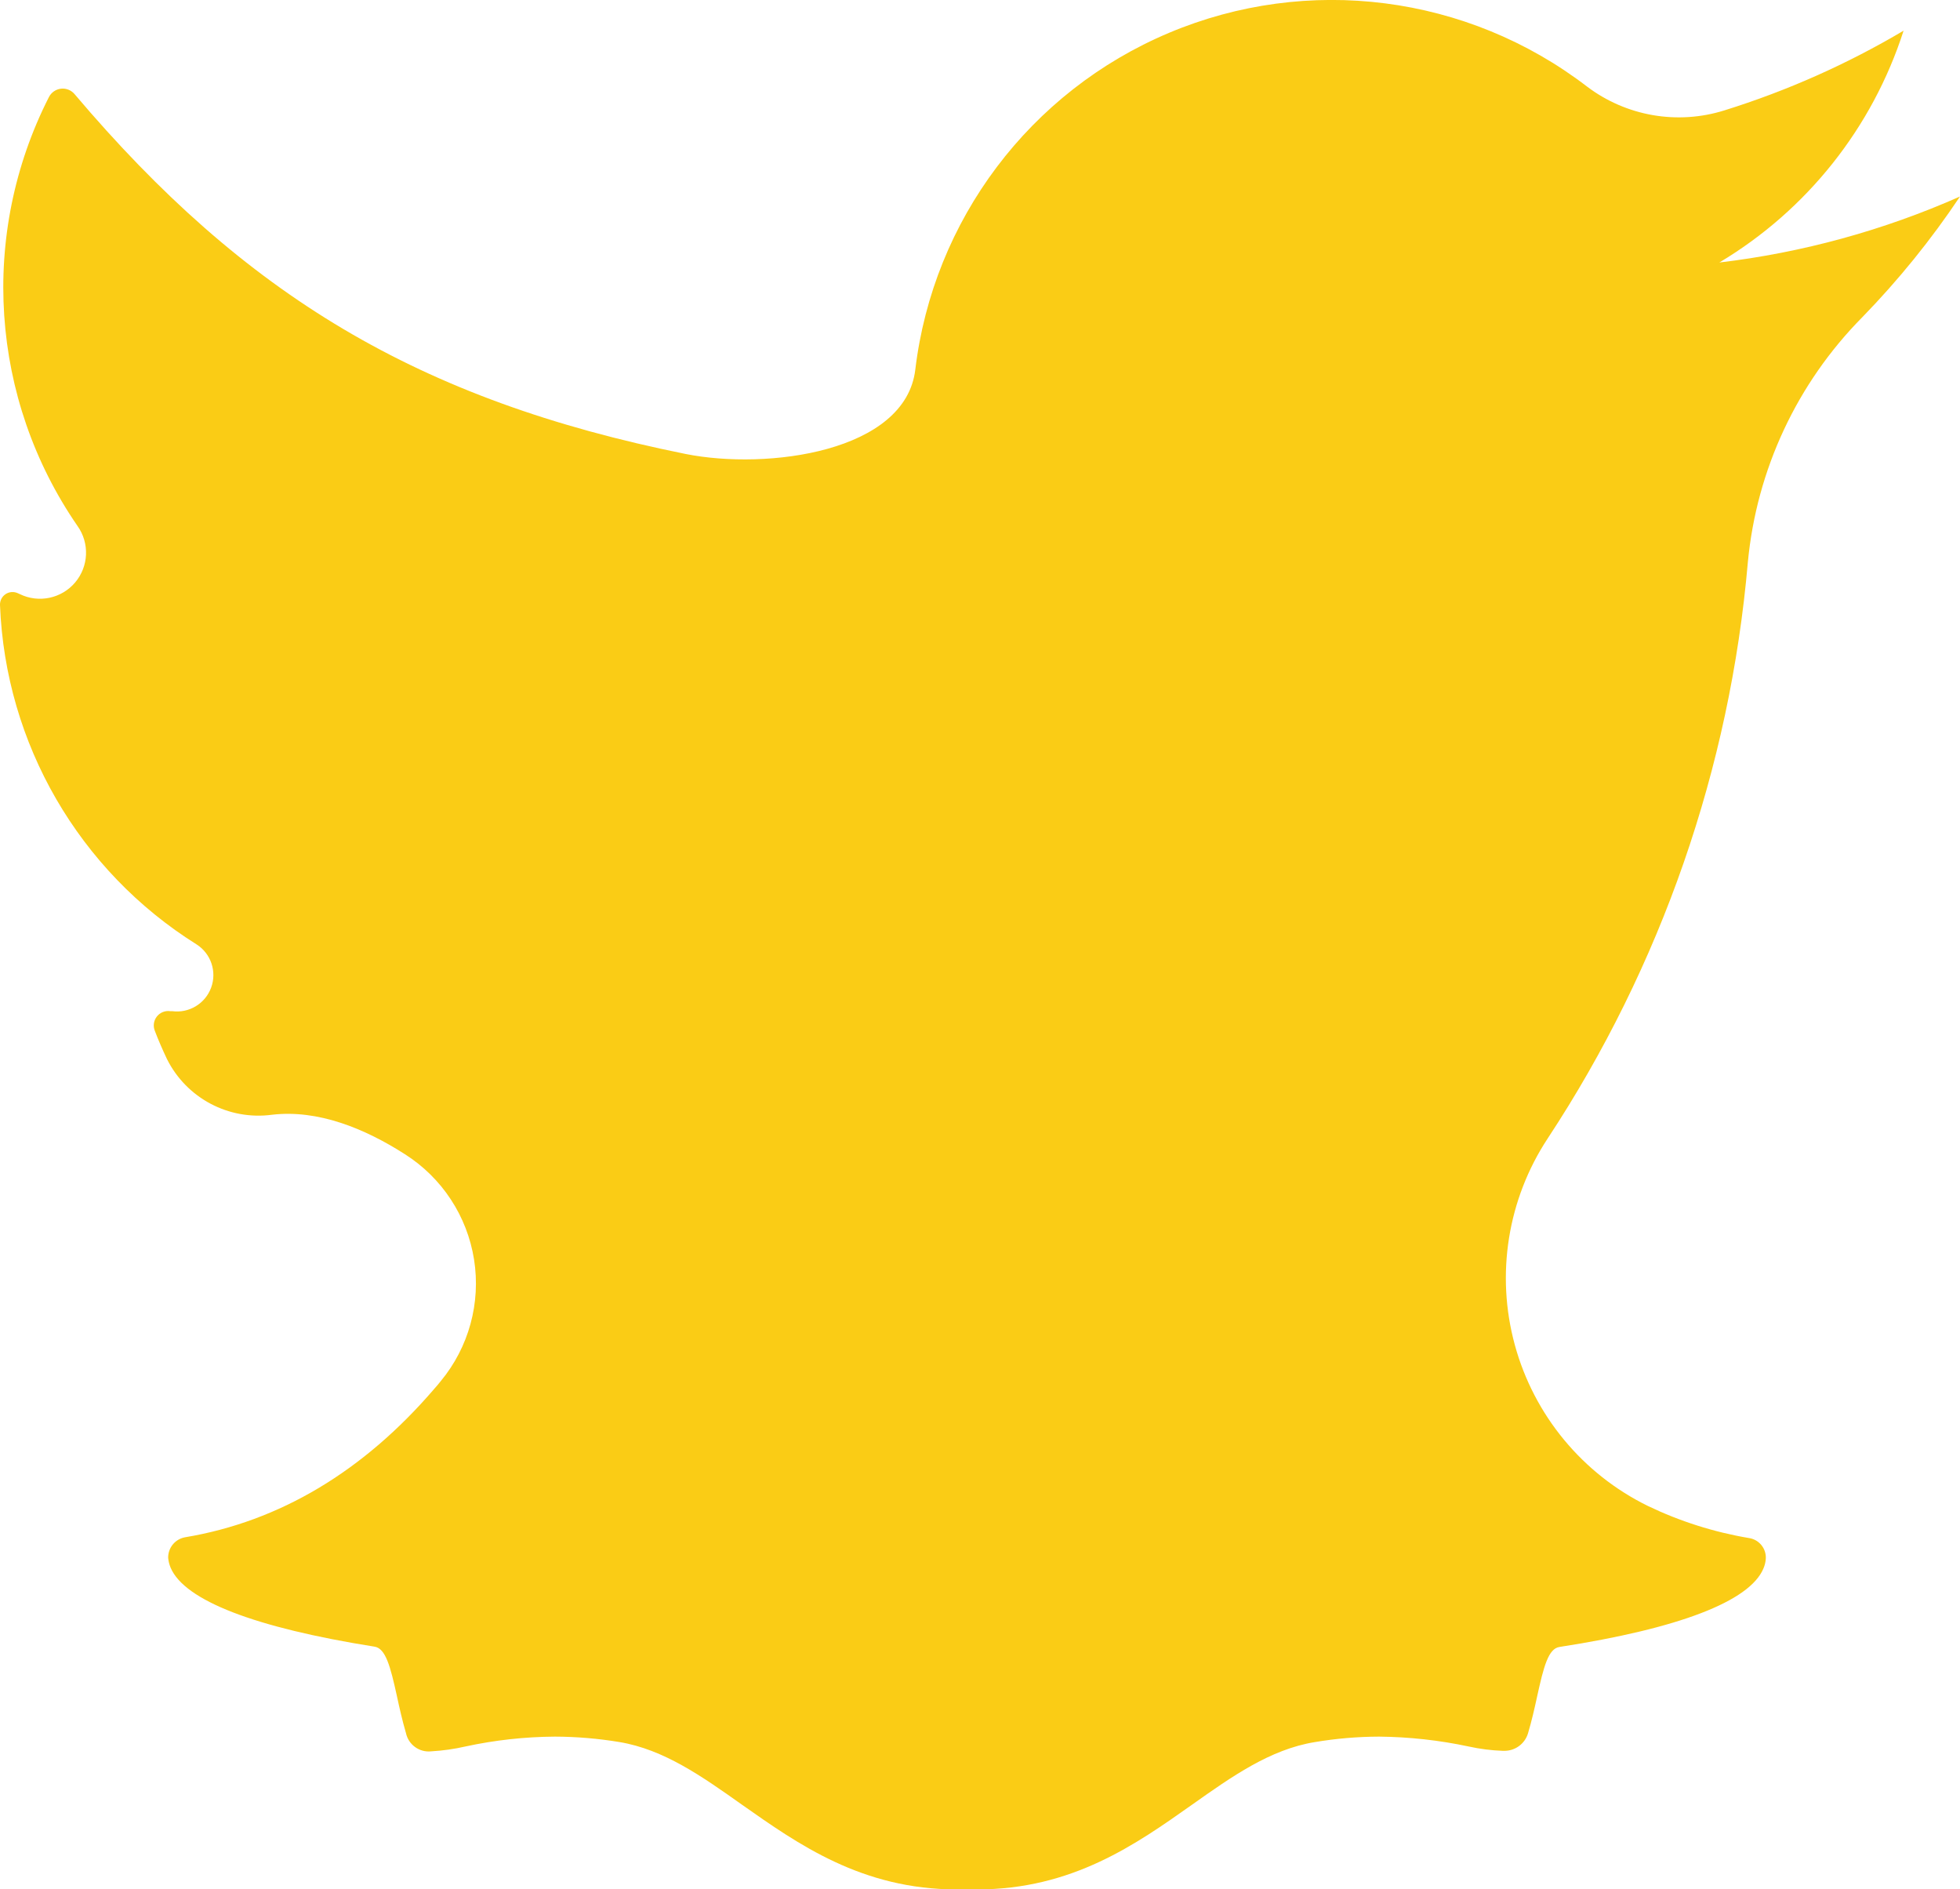
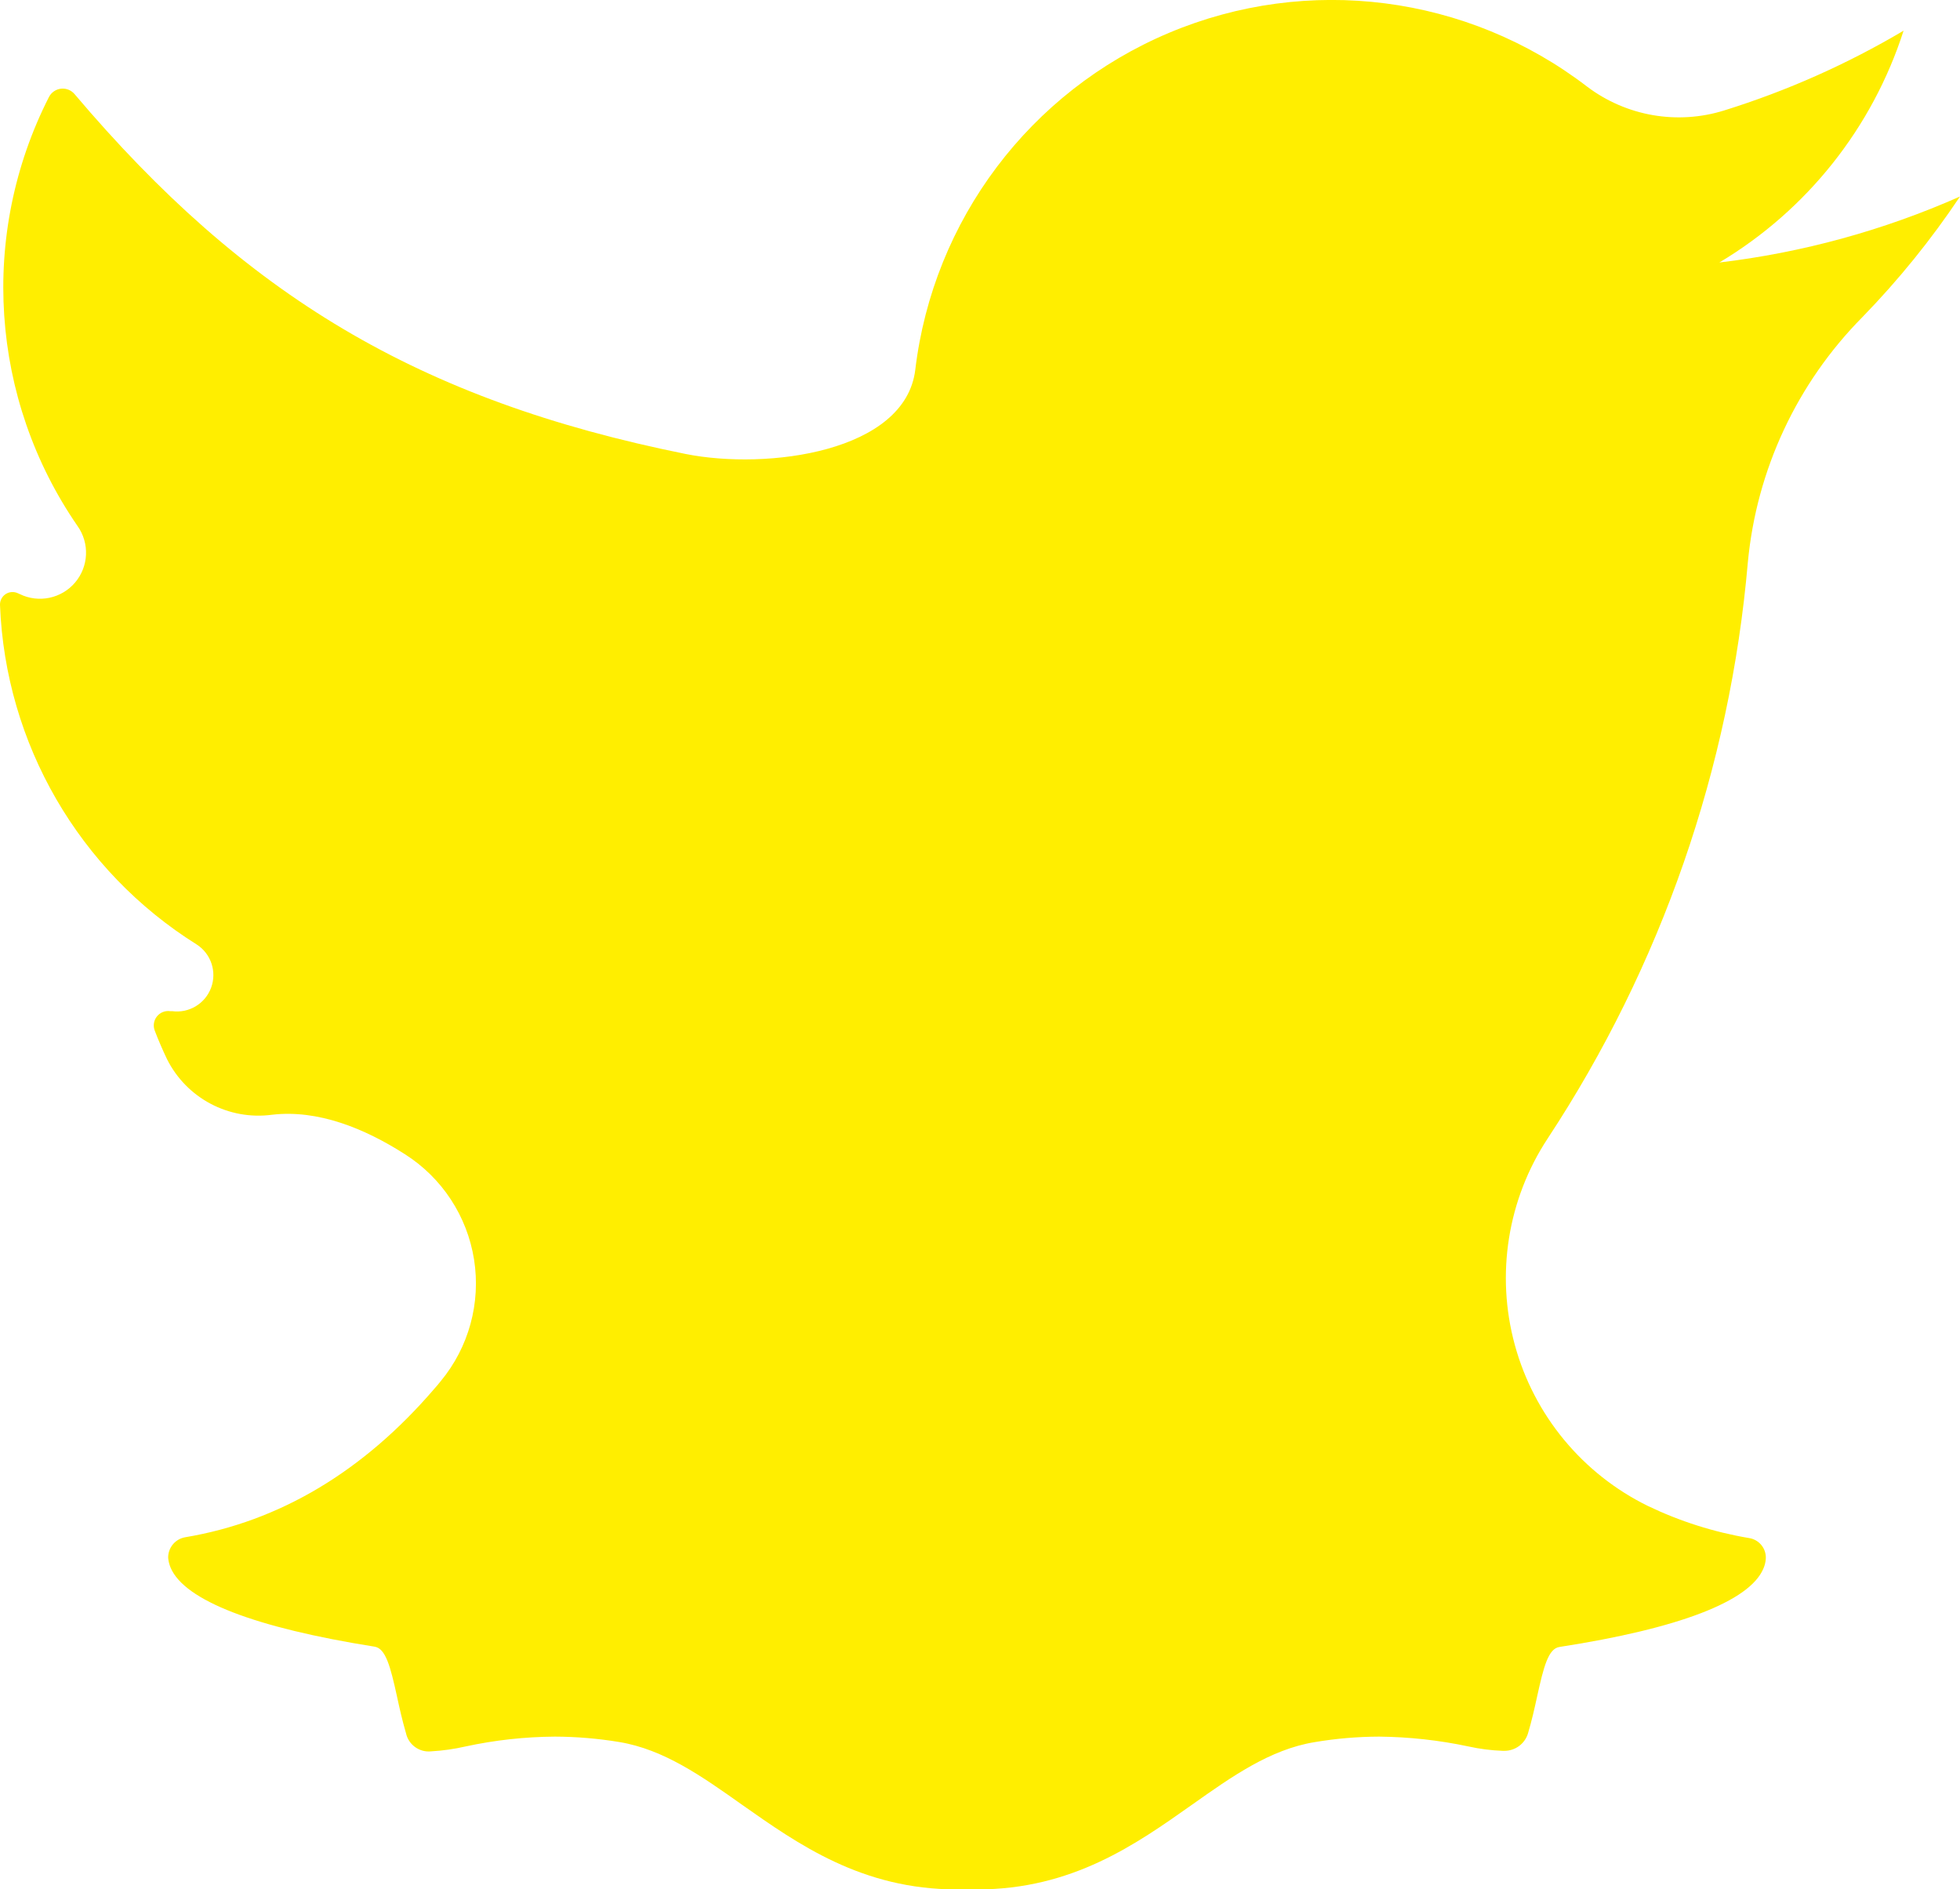
- <svg xmlns="http://www.w3.org/2000/svg" viewBox="0 0 198.72 191.46" fill="#FACC15">
+ <svg xmlns="http://www.w3.org/2000/svg" viewBox="0 0 198.72 191.46" fill="#ffee00">
  <g id="Layer_2" data-name="Layer 2">
    <g id="Layer_1-2" data-name="Layer 1">
      <path d="M188.82,32.15a86.24,86.24,0,0,0,9.9-12.23,85,85,0,0,1-24.4,6.69A42.52,42.52,0,0,0,193,3.11a85.69,85.69,0,0,1-18.17,8.08A15.43,15.43,0,0,1,160.9,8.77a42.53,42.53,0,0,0-68.1,28.7c-1,8.36-15,10.2-23.28,8.55C42.37,40.55,24.81,29.9,7.56,9.54a1.57,1.57,0,0,0-2.6.3,42.59,42.59,0,0,0,2.9,43.48A4.67,4.67,0,0,1,2,60.22l-.18-.08A1.27,1.27,0,0,0,0,61.33,42.55,42.55,0,0,0,19.94,95.74a3.69,3.69,0,0,1-2.49,6.76l-.2,0a1.46,1.46,0,0,0-1.55,2c.38,1,.79,1.93,1.23,2.86A10.37,10.37,0,0,0,27.59,113c4.64-.54,9.37,1.38,13.46,4a15.52,15.52,0,0,1,3.64,23q-.3.38-.63.75c-7.21,8.41-15.72,13.48-25.28,15.08a2.08,2.08,0,0,0-1.73,2.09,3.34,3.34,0,0,0,.25,1c1.42,3.33,8.57,6.08,20.67,8,1.13.17,1.61,2,2.27,5,.26,1.21.54,2.46.92,3.76a2.36,2.36,0,0,0,2.58,1.85,20.8,20.8,0,0,0,3.45-.49,44.18,44.18,0,0,1,9.07-1,40.85,40.85,0,0,1,6.54.55c4.51.75,8.36,3.47,12.44,6.36,5.69,4,12.14,8.58,21.78,8.58q.42,0,.81,0c.34,0,.77,0,1.23,0,9.65,0,16.1-4.56,21.8-8.59,4.07-2.88,7.92-5.6,12.42-6.34a40,40,0,0,1,6.55-.56,45.76,45.76,0,0,1,9.07,1,19.24,19.24,0,0,0,3.45.44h.19a2.49,2.49,0,0,0,2.38-1.77c.38-1.28.66-2.51.93-3.76.66-3,1.13-4.84,2.27-5,12.1-1.87,19.25-4.62,20.66-7.93a3,3,0,0,0,.25-1,2,2,0,0,0-1.71-2.11,38.38,38.38,0,0,1-10.24-3.25,25.73,25.73,0,0,1-10.16-37.26A126,126,0,0,0,177.21,57,40.76,40.76,0,0,1,188.82,32.15Z" />
    </g>
  </g>
</svg>
